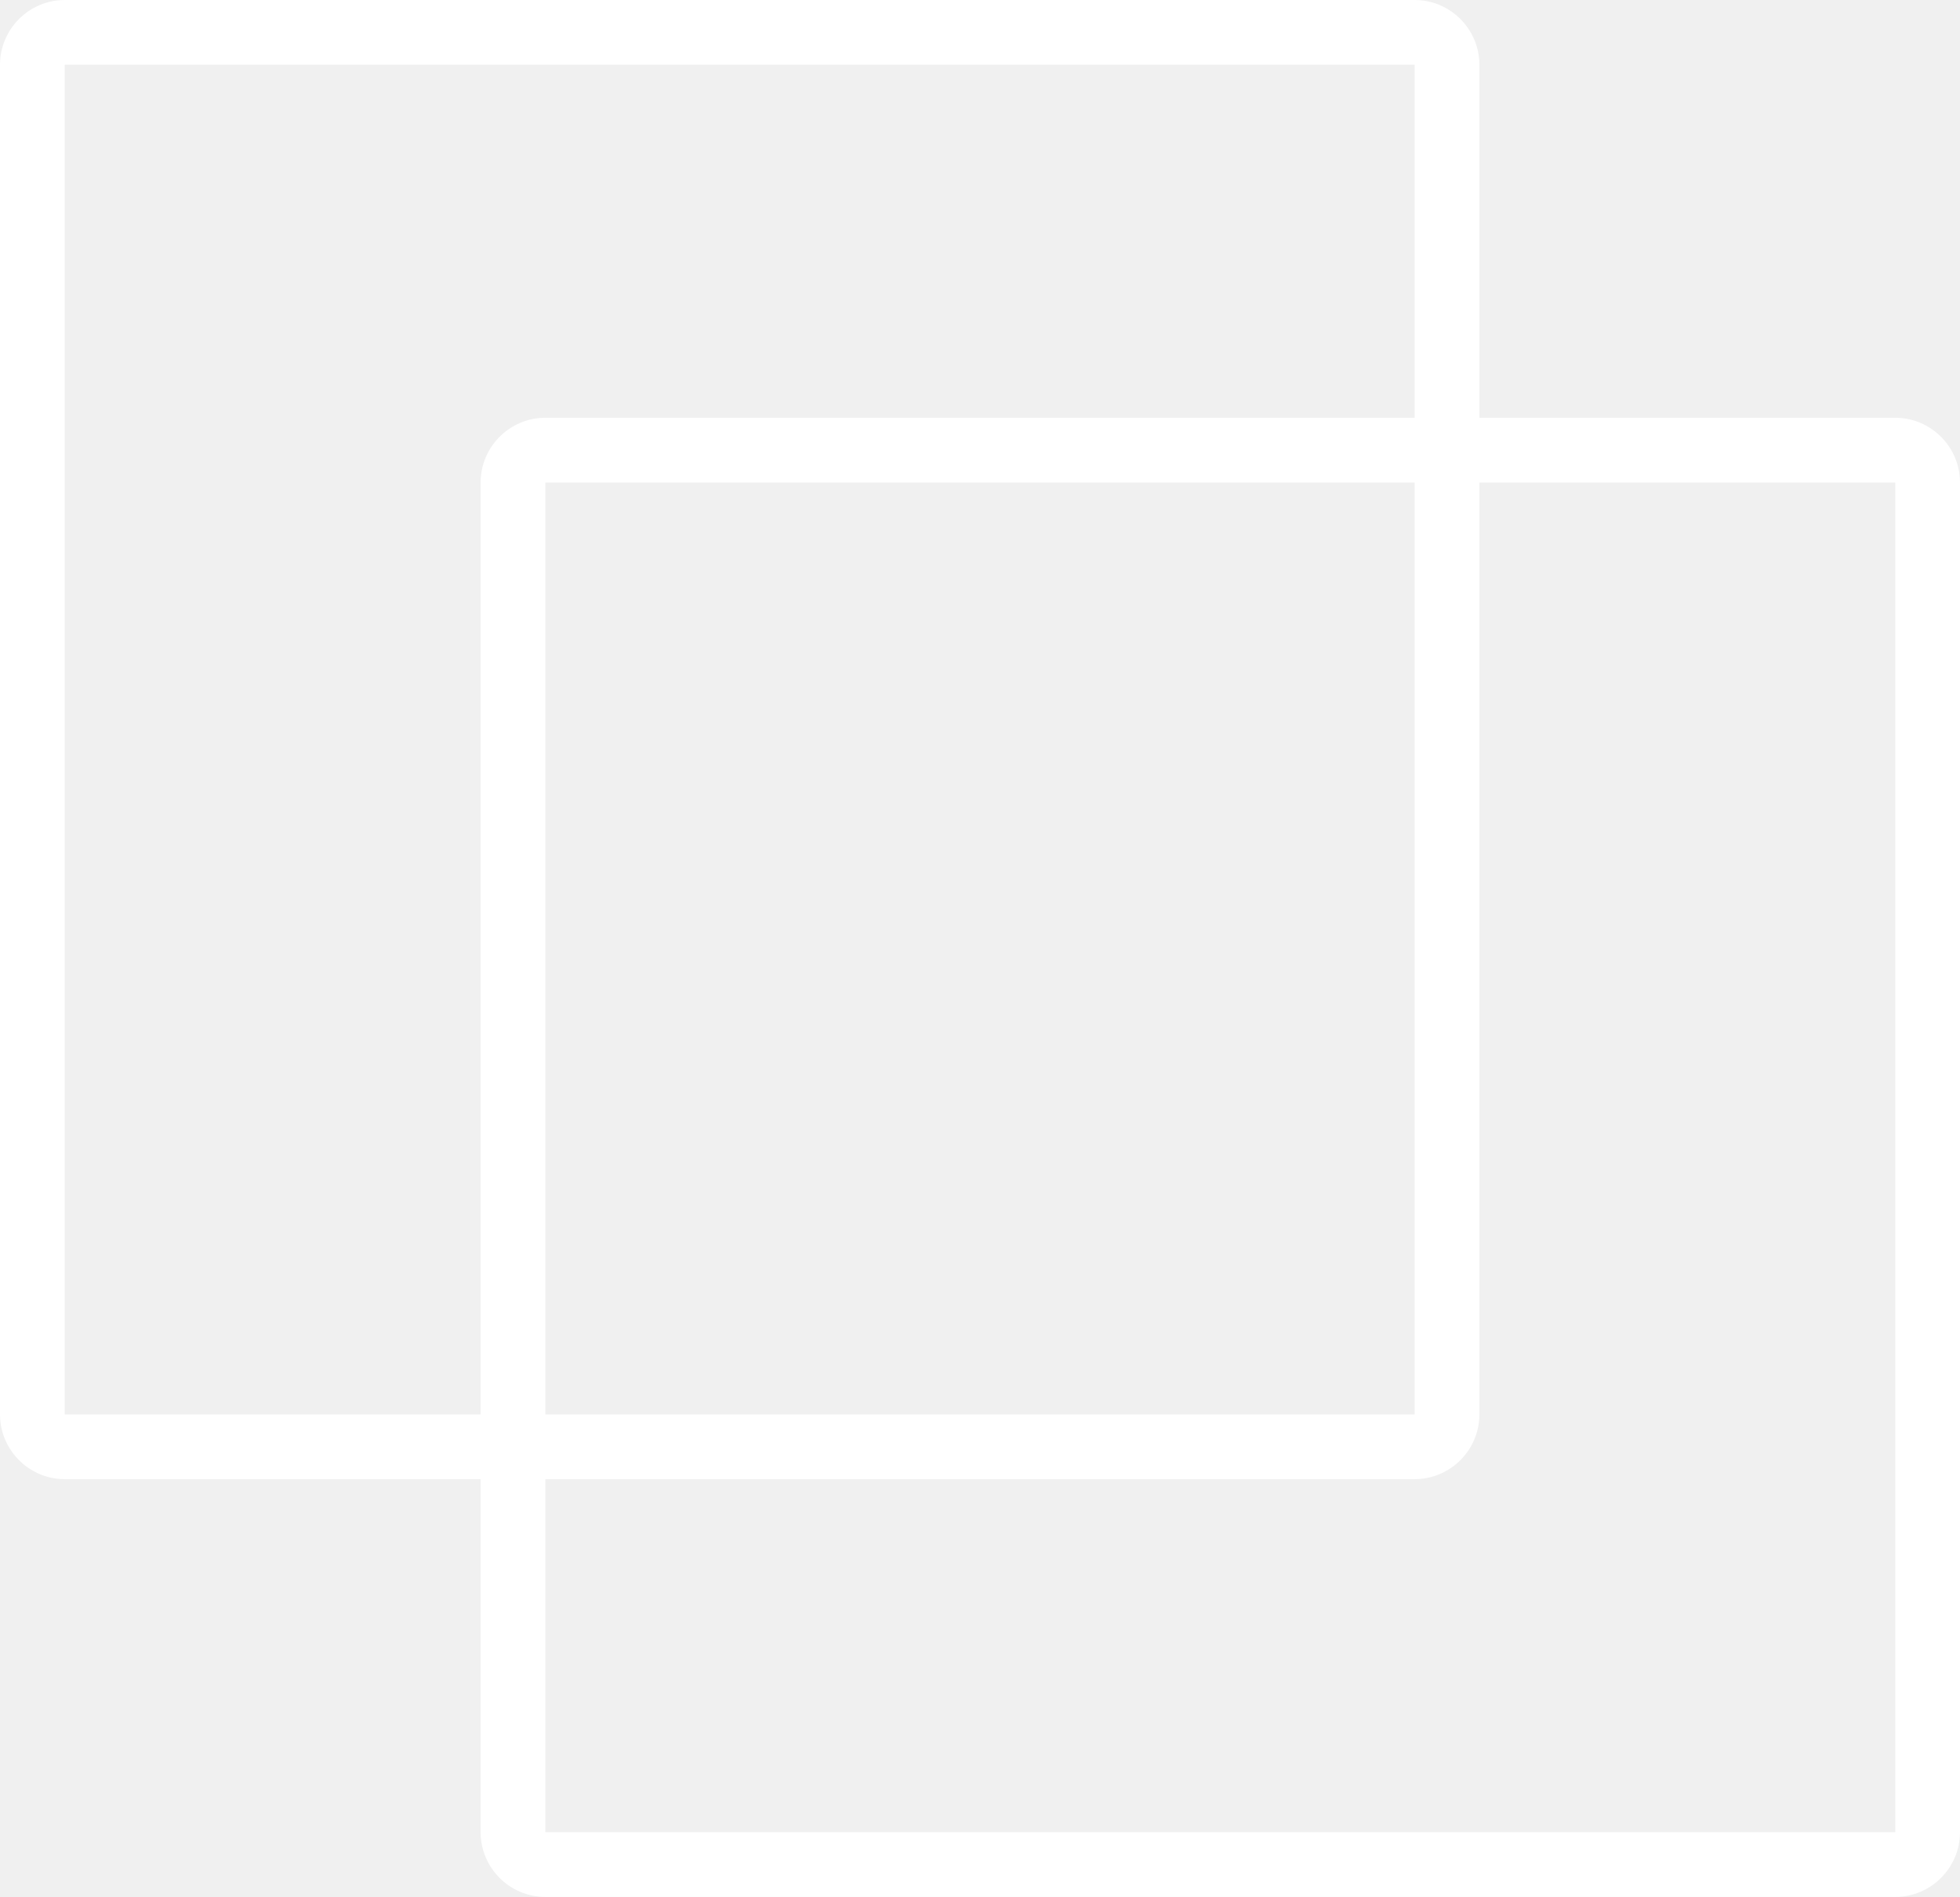
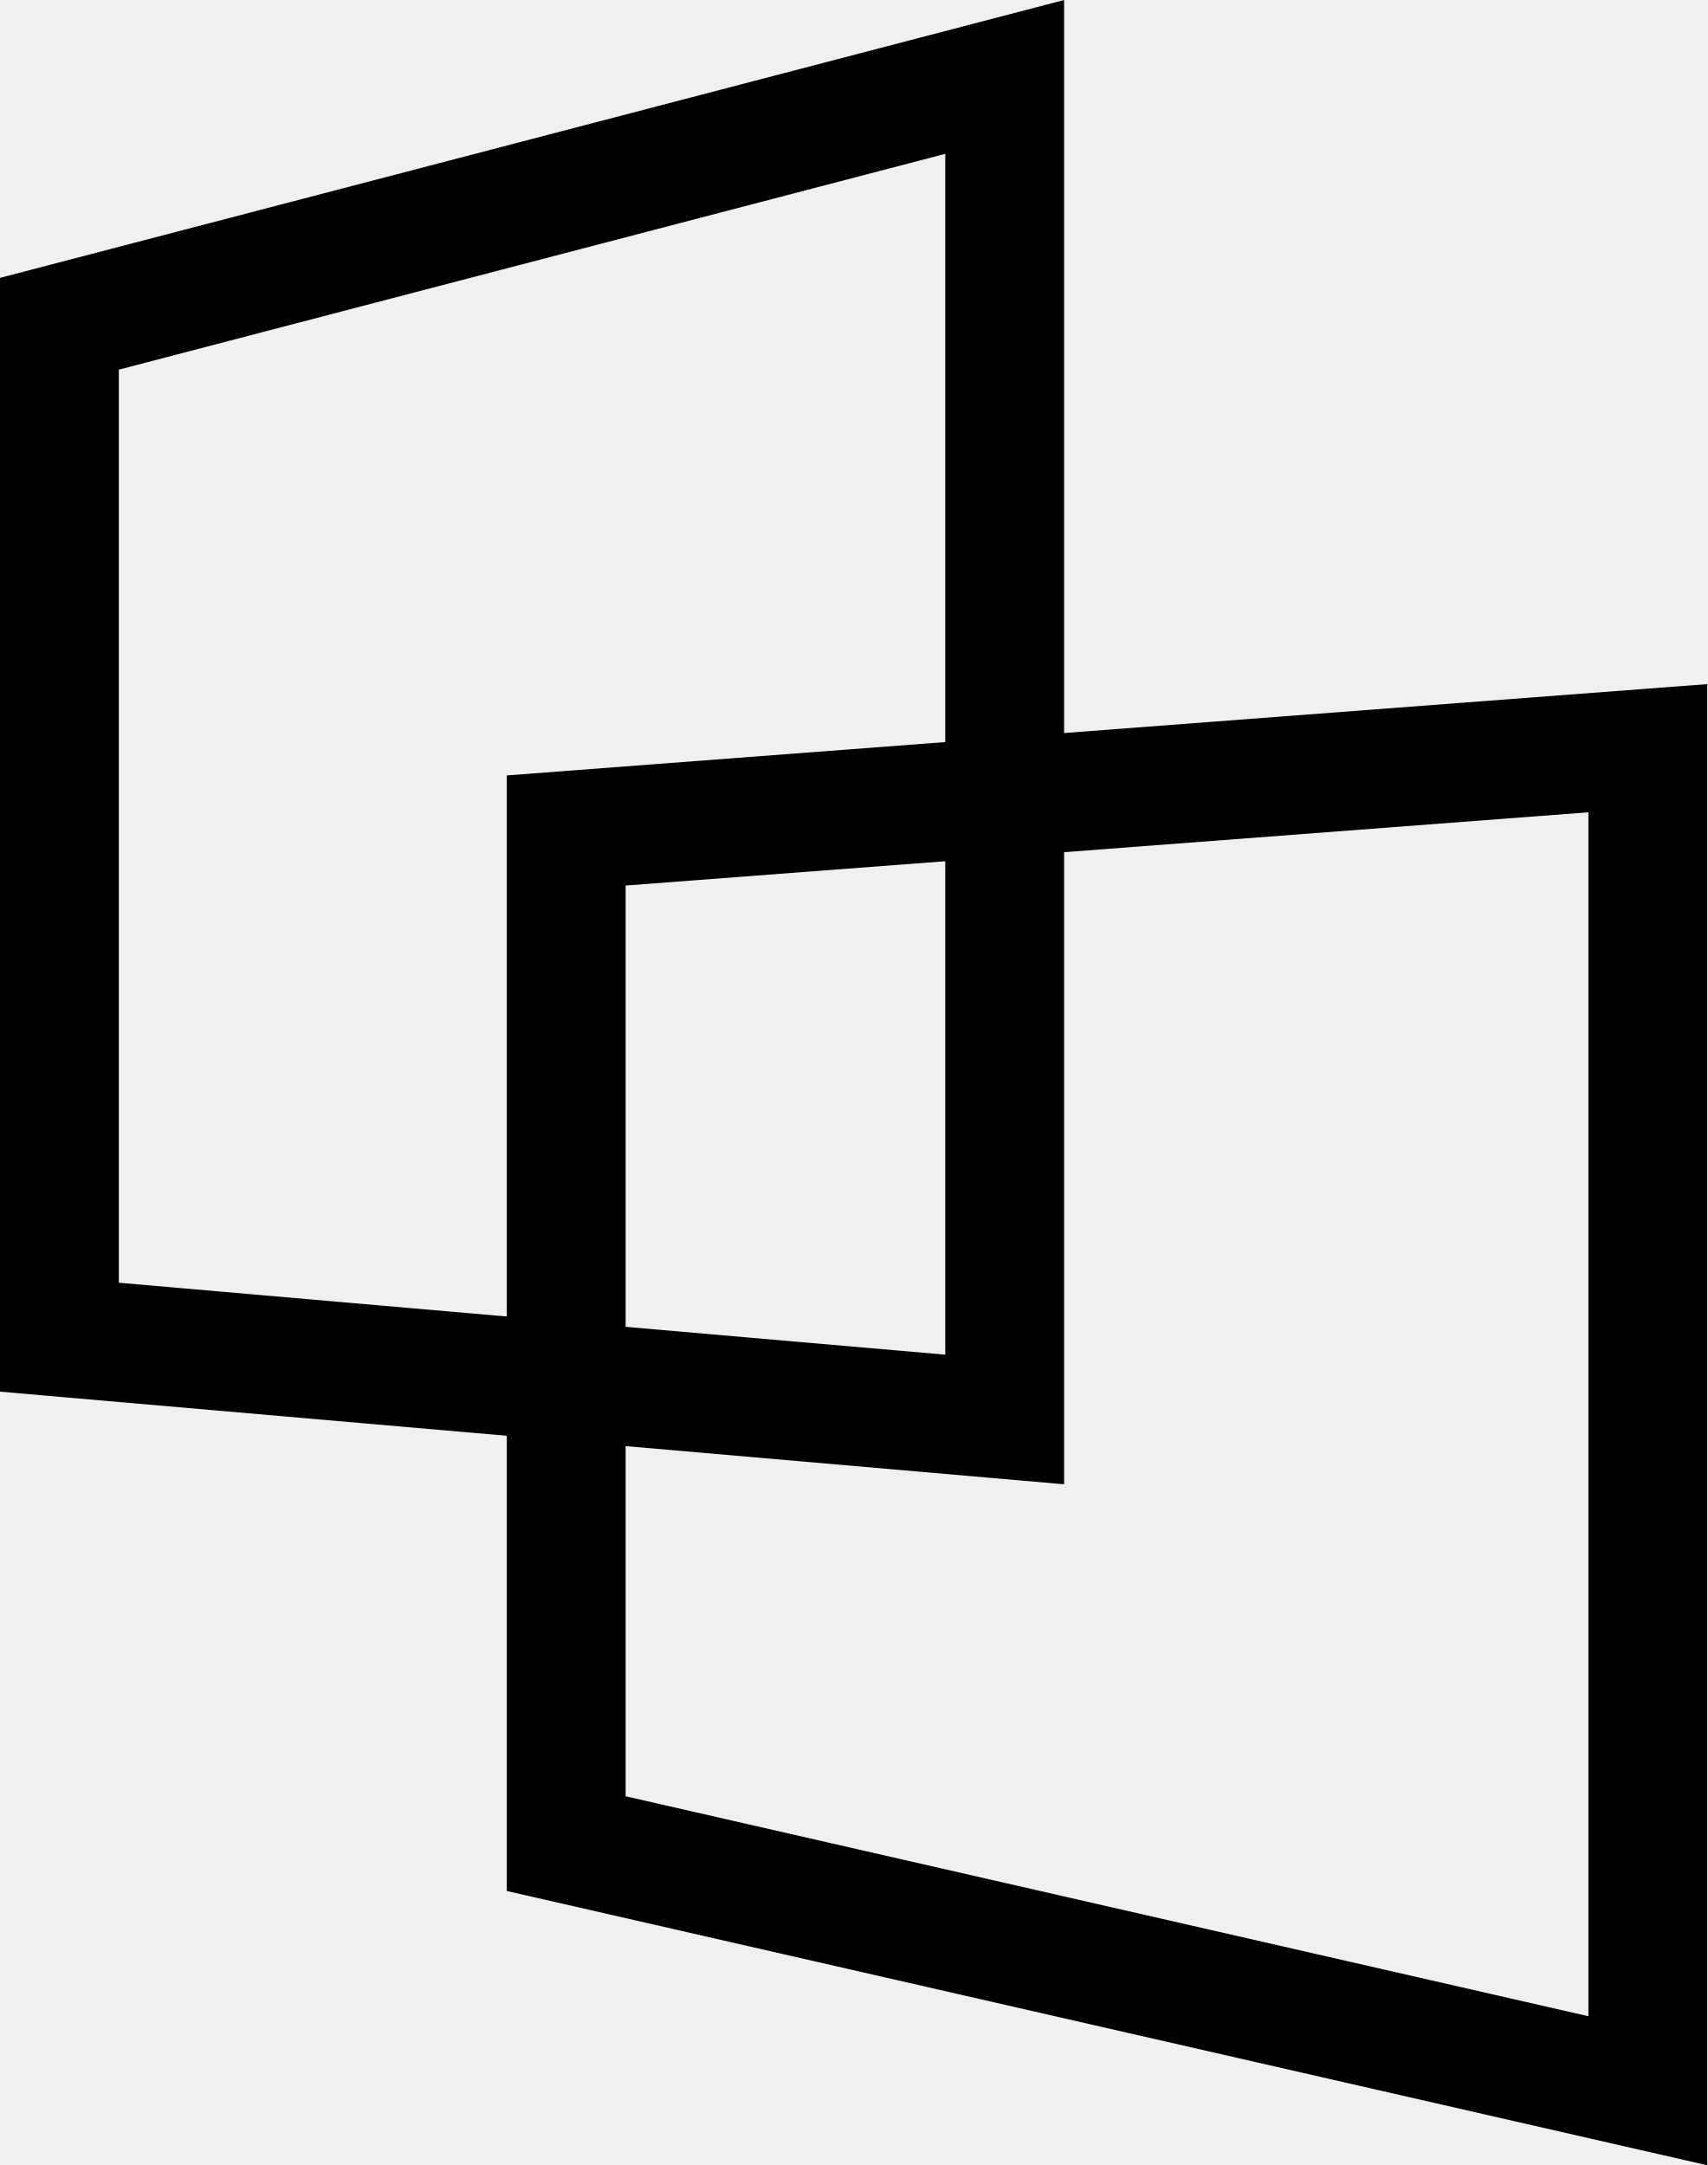
- <svg xmlns="http://www.w3.org/2000/svg" id="Ebene_2" data-name="Ebene 2" viewBox="0 0 60.56 58.62">
+ <svg xmlns="http://www.w3.org/2000/svg" id="Ebene_2" data-name="Ebene 2" viewBox="0 0 57.47 72.89">
  <defs>
    <style>
      .cls-1 {
-         fill: #fff;
+         fill: none;
+         stroke: #000;
+         stroke-miterlimit: 10;
+         stroke-width: 4px;
      }
    </style>
  </defs>
  <g id="Ebene_1-2" data-name="Ebene 1">
-     <path class="cls-1" d="M43.71,2v41.71H2V2h41.71M43.71,0H2C.9,0,0,.9,0,2v41.71c0,1.1.9,2,2,2h41.71c1.1,0,2-.9,2-2V2c0-1.1-.9-2-2-2h0Z" />
-     <path class="cls-1" d="M58.56,14.91v41.71H16.85V14.91h41.71M58.56,12.91H16.85c-1.1,0-2,.9-2,2v41.71c0,1.1.9,2,2,2h41.71c1.1,0,2-.9,2-2V14.91c0-1.1-.9-2-2-2h0Z" />
+     <polygon class="cls-1" points="33.82 47.79 2 45.02 2 10.9 33.82 2.59 33.82 47.79" />
+     <polygon class="cls-1" points="55.47 70.39 19.06 62.07 19.06 27.96 55.47 25.19 55.47 70.39" />
  </g>
</svg>
